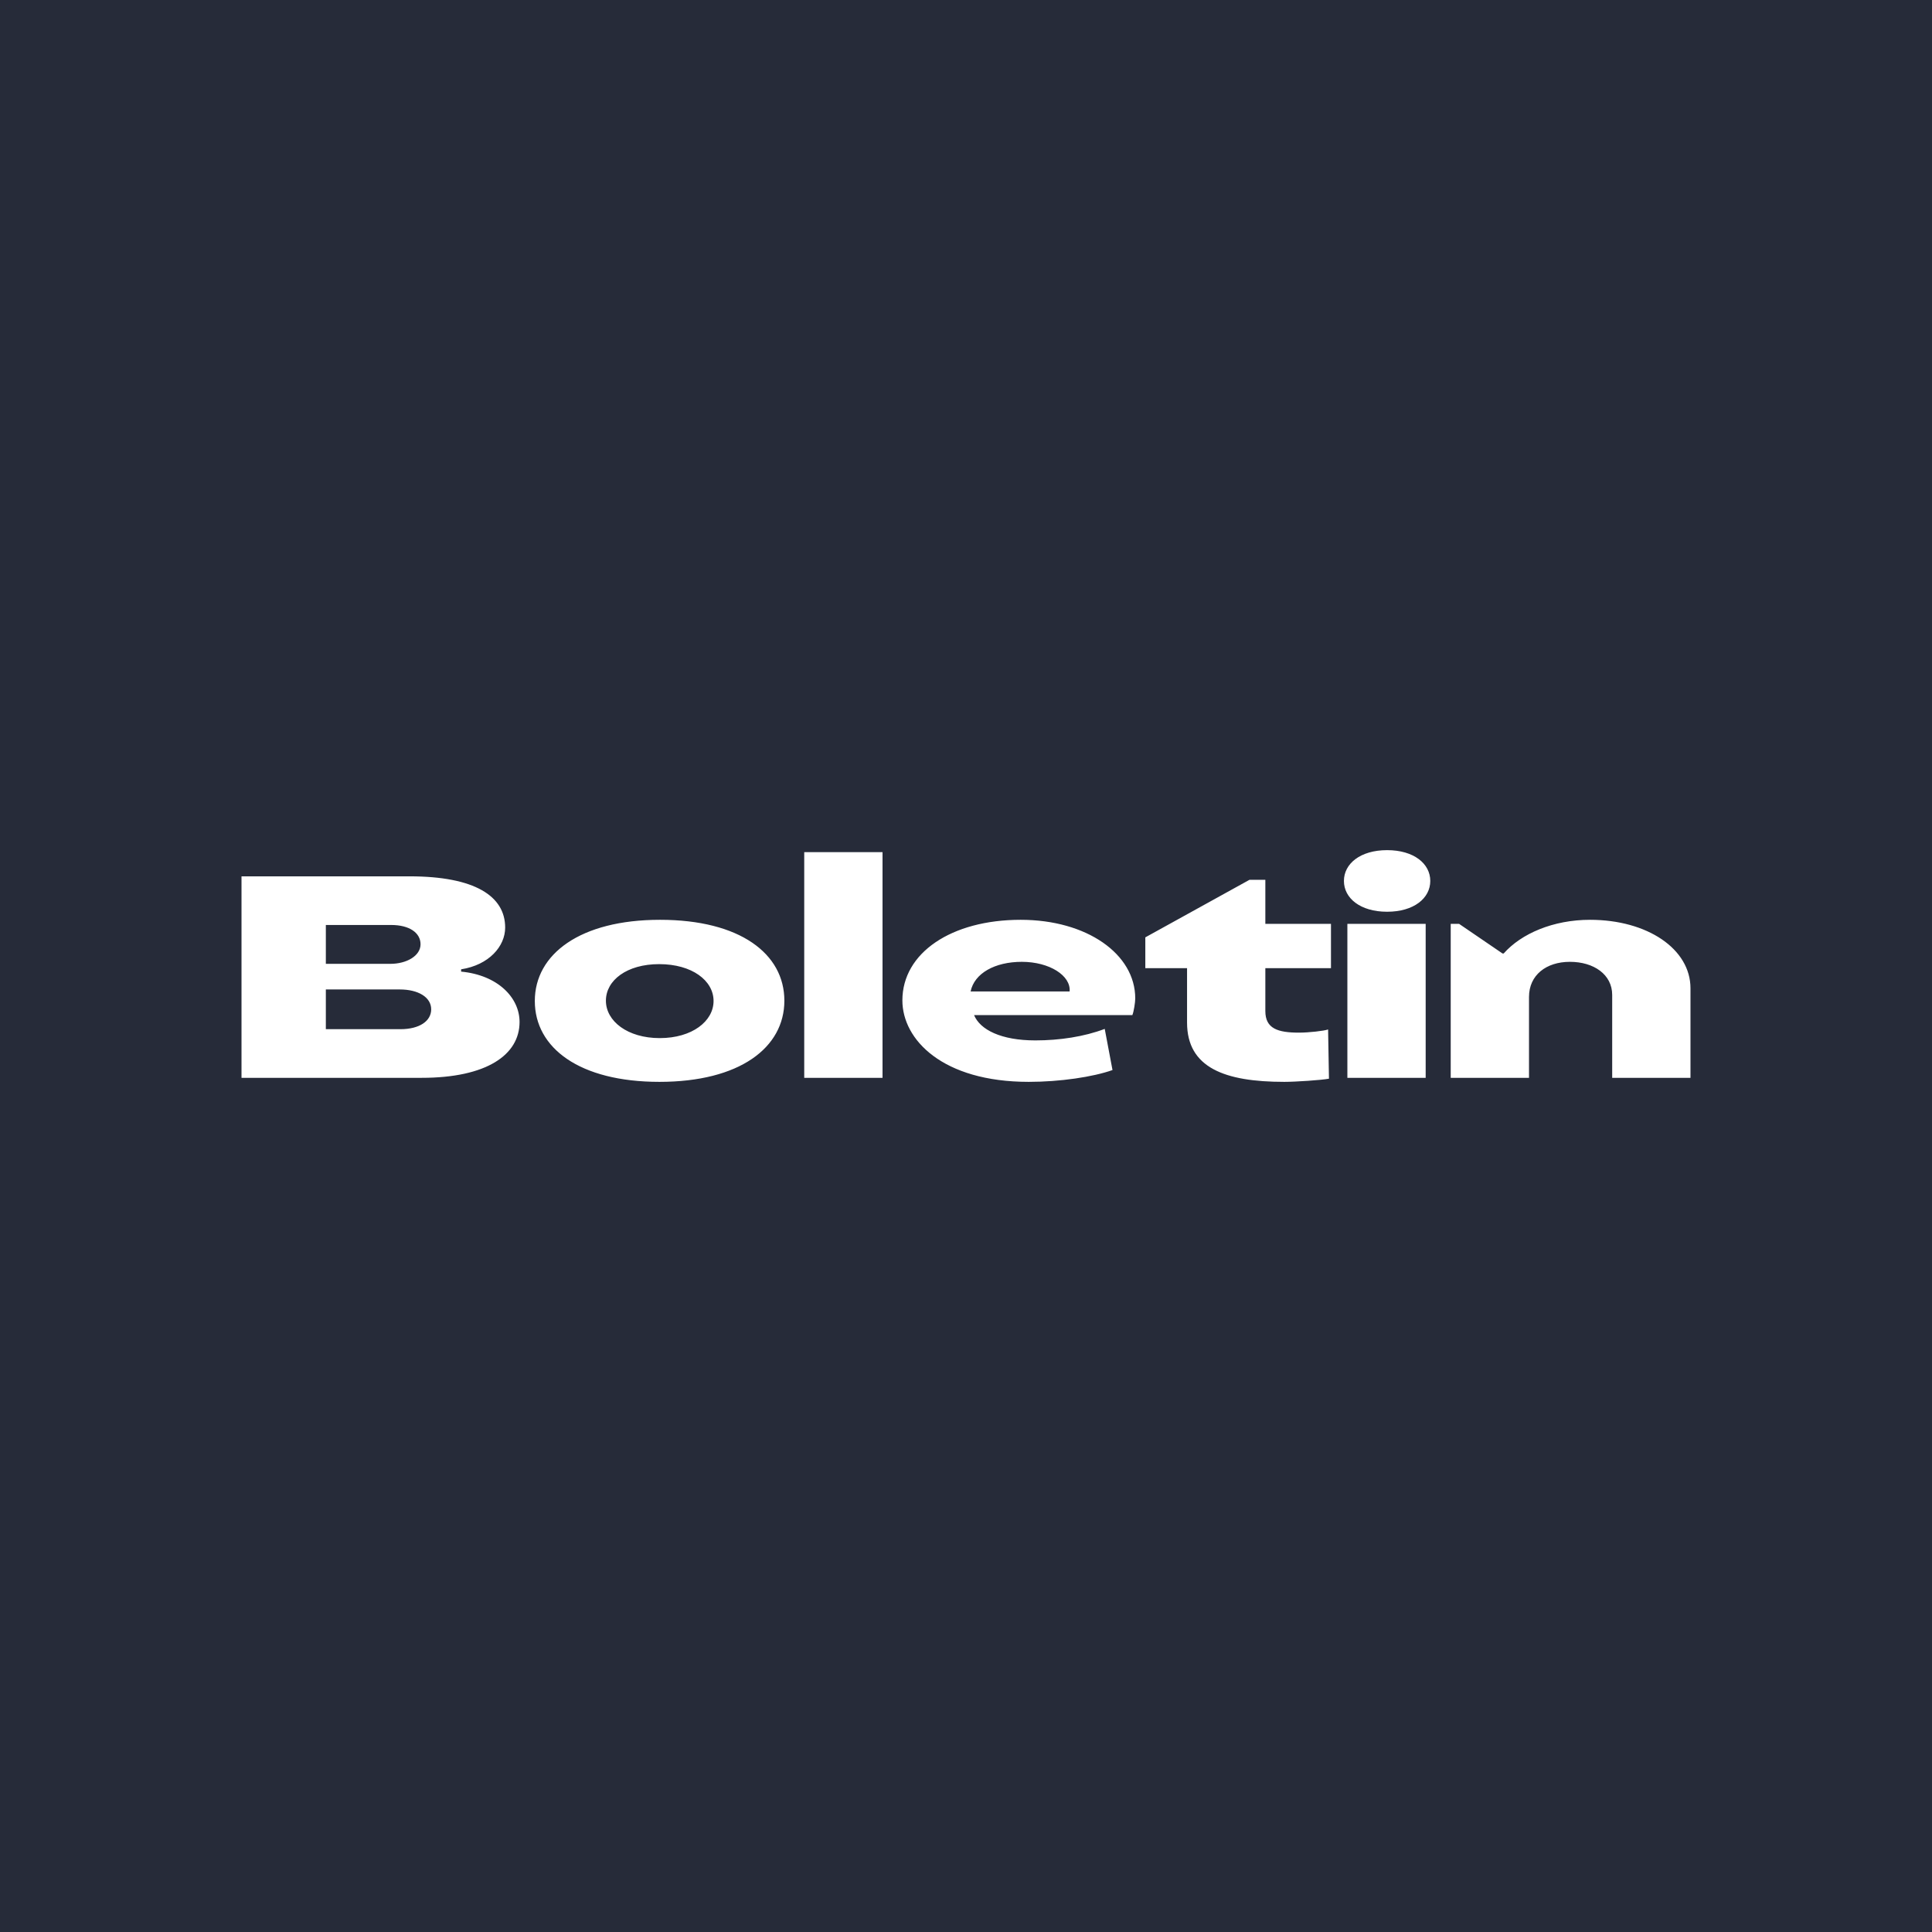
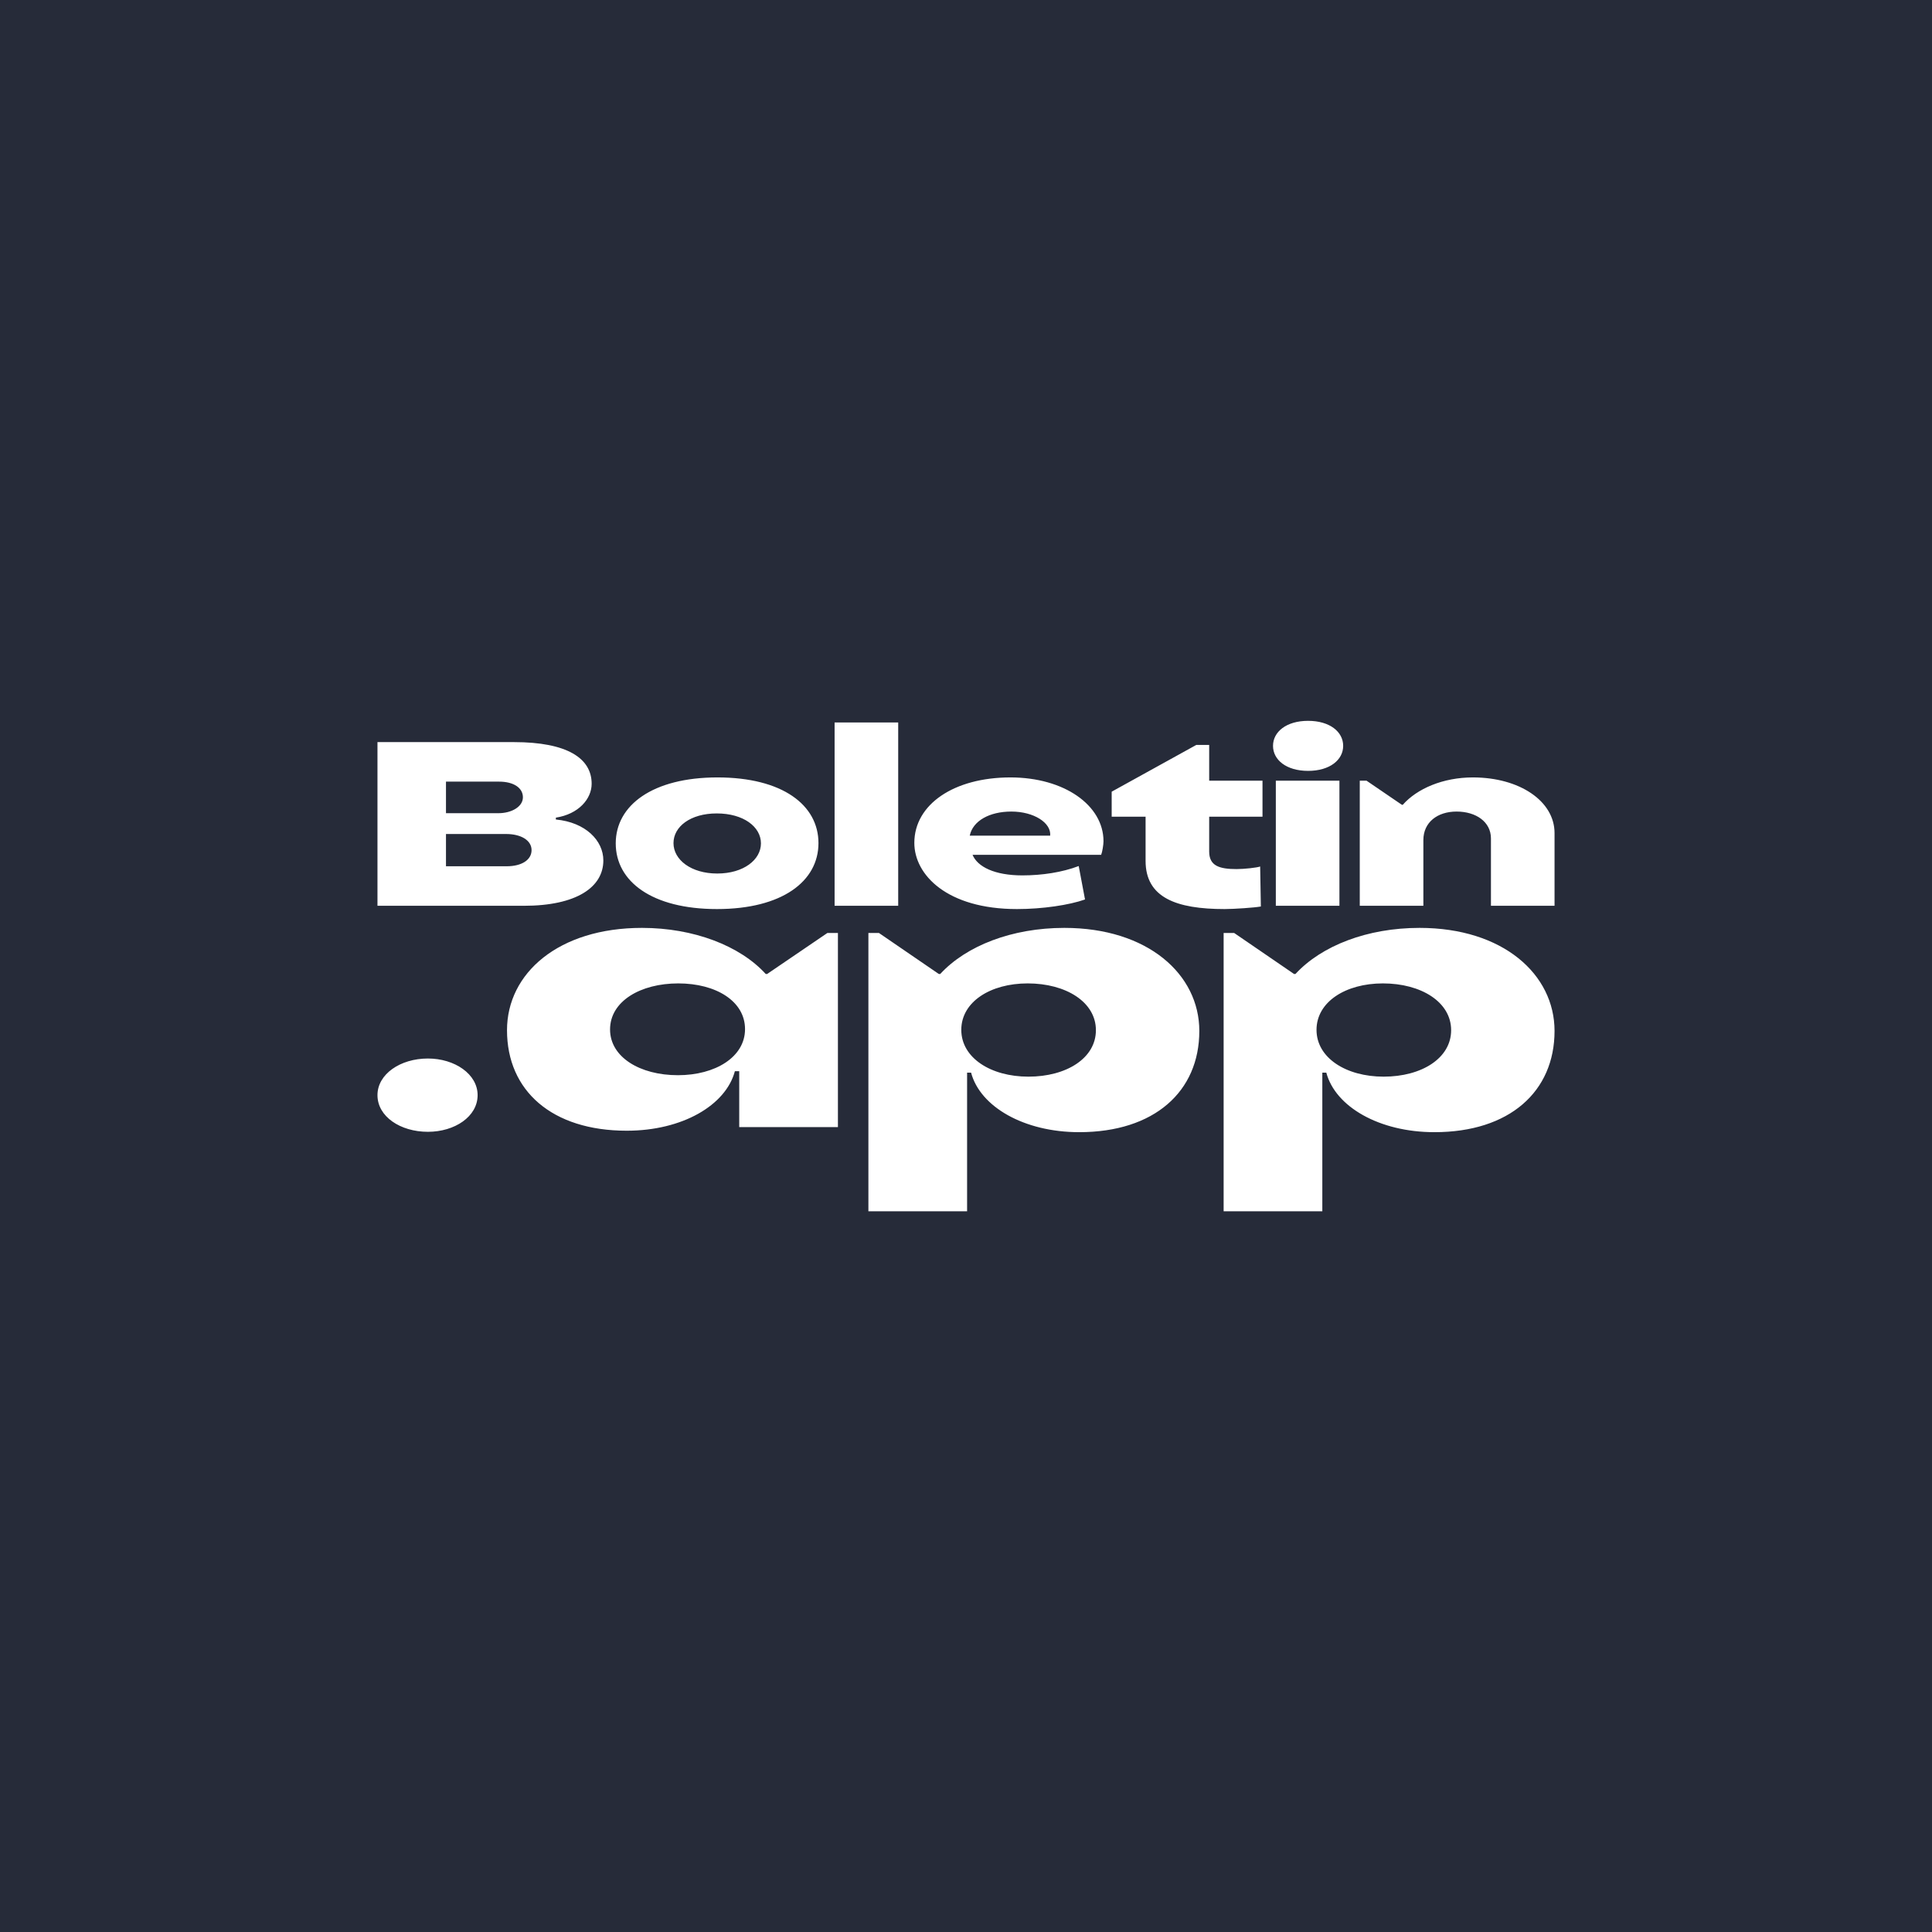
- <svg xmlns="http://www.w3.org/2000/svg" viewBox="0 0 1024 1024">
+ <svg xmlns="http://www.w3.org/2000/svg" width="1024" height="1024" viewBox="0 0 1024 1024">
  <rect width="1024" height="1024" fill="#262b39" />
-   <path transform="translate(118.24,571.27) scale(0.15256,-0.15256)" d="M64.0 0H690.0C916.0 0 1030.0 80 1030.0 194C1030.0 279 954.0 357 827.0 369V377C924.0 392 980.0 457 980.0 522C980.0 631 875.0 700 648.0 700H64.0ZM357.0 396V531H584.0C647.0 531 686.0 504 686.0 464C686.0 424 638.0 396 581.0 396ZM357.0 169V307H614.0C678.0 307 723.0 280 723.0 238C723.0 197 682.0 169 616.0 169ZM1516.0 -14C1795.0 -14 1950.0 105 1950.0 268C1950.0 431 1796.0 549 1518.0 549C1241.0 549 1083.0 430 1083.0 267C1083.0 104 1238.0 -14 1516.0 -14ZM1517.0 138C1405.0 138 1330.0 197 1330.0 268C1330.0 339 1403.0 395 1515.0 395C1629.0 395 1704.0 338 1704.0 267C1704.0 197 1630.0 138 1517.0 138ZM2019.0 0H2291.0V784H2019.0ZM2799.0 -14C2908.0 -14 3022.0 3 3090.0 27L3063.0 170C2992.0 143 2906.0 130 2822.0 130C2703.0 130 2630.0 167 2609.0 218H3159.0C3164.0 230 3169.0 262 3169.0 276C3169.0 430 3001.0 549 2771.0 549C2530.0 549 2360.0 434 2360.0 269C2360.0 133 2499.0 -14 2799.0 -14ZM2597.0 300C2610.0 363 2681.0 403 2775.0 403C2871.0 403 2946.0 355 2941.0 300ZM3687.0 -14C3726.0 -14 3816.0 -8 3842.0 -3L3839.0 168C3825.0 163 3772.0 157 3738.0 157C3664.0 157 3621.0 171 3621.0 232V381H3849.0V535H3621.0V688H3566.0L3204.0 488V381H3349.0V192C3349.0 35 3480.0 -14 3687.0 -14ZM4044.0 577C4137.0 577 4194.0 624 4194.0 684C4194.0 744 4137.0 791 4044.0 791C3951.0 791 3894.0 744 3894.0 684C3894.0 624 3951.0 577 4044.0 577ZM3906.0 0H4178.0V535H3906.0ZM4265.0 0H4537.0V281C4537.0 357 4597.0 403 4679.0 403C4762.0 403 4826.0 359 4826.0 288V0H5098.0V311C5098.0 448 4948.0 549 4749.0 549C4621.0 549 4510.0 501 4449.0 432H4445.0L4294.0 535H4265.0Z" fill="#FFFFFF" />
+   <g transform="translate(195.11,377.10) scale(0.123932)">
+     <g fill="#FFFFFF">
+       <g transform="translate(-24.00,831.00) scale(1,-1)">
+         <path d="M64.0 0H690.0C916.0 0 1030.0 80 1030.0 194C1030.0 279 954.0 357 827.0 369V377C924.0 392 980.0 457 980.0 522C980.0 631 875.0 700 648.0 700H64.0ZM357.0 396V531H584.0C647.0 531 686.0 504 686.0 464C686.0 424 638.0 396 581.0 396ZM357.0 169V307H614.0C678.0 307 723.0 280 723.0 238C723.0 197 682.0 169 616.0 169ZM1516.0 -14C1795.0 -14 1950.0 105 1950.0 268C1950.0 431 1796.0 549 1518.0 549C1241.0 549 1083.0 430 1083.0 267C1083.0 104 1238.0 -14 1516.0 -14ZM1517.0 138C1405.0 138 1330.0 197 1330.0 268C1330.0 339 1403.0 395 1515.0 395C1629.0 395 1704.0 338 1704.0 267C1704.0 197 1630.0 138 1517.0 138ZM2019.0 0H2291.0V784H2019.0ZM2799.0 -14C2908.0 -14 3022.0 3 3090.0 27L3063.0 170C2992.0 143 2906.0 130 2822.0 130C2703.0 130 2630.0 167 2609.0 218H3159.0C3164.0 230 3169.0 262 3169.0 276C3169.0 430 3001.0 549 2771.0 549C2530.0 549 2360.0 434 2360.0 269C2360.0 133 2499.0 -14 2799.0 -14ZM2597.0 300C2610.0 363 2681.0 403 2775.0 403C2871.0 403 2946.0 355 2941.0 300ZM3687.0 -14C3726.0 -14 3816.0 -8 3842.0 -3L3839.0 168C3825.0 163 3772.0 157 3738.0 157C3664.0 157 3621.0 171 3621.0 232V381H3849.0V535H3621.0V688H3566.0L3204.0 488V381H3349.0V192C3349.0 35 3480.0 -14 3687.0 -14ZM4044.0 577C4137.0 577 4194.0 624 4194.0 684C4194.0 744 4137.0 791 4044.0 791C3951.0 791 3894.0 744 3894.0 684C3894.0 624 3951.0 577 4044.0 577ZM3906.0 0H4178.0V535H3906.0ZM4265.0 0H4537.0V281C4537.0 357 4597.0 403 4679.0 403C4762.0 403 4826.0 359 4826.0 288V0H5098.0V311C5098.0 448 4948.0 549 4749.0 549C4621.0 549 4510.0 501 4449.0 432H4445.0L4294.0 535H4265.0Z" />
+       </g>
+       <g transform="translate(-45.35,1777.43) scale(1.551788,-1.551788)">
+         <path d="M194.0 -13C268.0 -13 331.0 29 331.0 88C331.0 146 268.0 189 194.0 189C118.0 189 55.0 146 55.0 88C55.0 29 118.0 -13 194.0 -13ZM742.0 -10C895.0 -10 1015.0 60 1040.0 154H1052.0V0H1324.0V535H1295.0L1129.0 422H1125.0C1054.0 500 926.0 549 784.0 549C554.0 549 412.0 424 412.0 267C412.0 100 536.0 -10 742.0 -10ZM883.0 143C778.0 143 696.0 193 696.0 269C696.0 347 780.0 396 884.0 396C988.0 396 1068.0 347 1068.0 270C1068.0 193 986.0 143 883.0 143ZM1408.0 -232H1680.0V150H1691.0C1716.0 56 1837.0 -14 1989.0 -14C2196.0 -14 2320.0 98 2320.0 265C2320.0 421 2178.0 549 1948.0 549C1804.0 549 1678.0 500 1606.0 422H1602.0L1437.0 535H1408.0ZM1849.0 139C1745.0 139 1664.0 191 1664.0 268C1664.0 345 1744.0 396 1847.0 396C1952.0 396 2035.0 345 2035.0 267C2035.0 190 1954.0 139 1849.0 139ZM2387.0 -232H2659.0V150H2670.0C2695.0 56 2816.0 -14 2968.0 -14C3175.0 -14 3299.0 98 3299.0 265C3299.0 421 3157.0 549 2927.0 549C2783.0 549 2657.0 500 2585.0 422H2581.0L2416.0 535H2387.0ZM2828.0 139C2724.0 139 2643.0 191 2643.0 268C2643.0 345 2723.0 396 2826.0 396C2931.0 396 3014.0 345 3014.0 267C3014.0 190 2933.0 139 2828.0 139Z" />
+       </g>
+     </g>
+   </g>
</svg>
